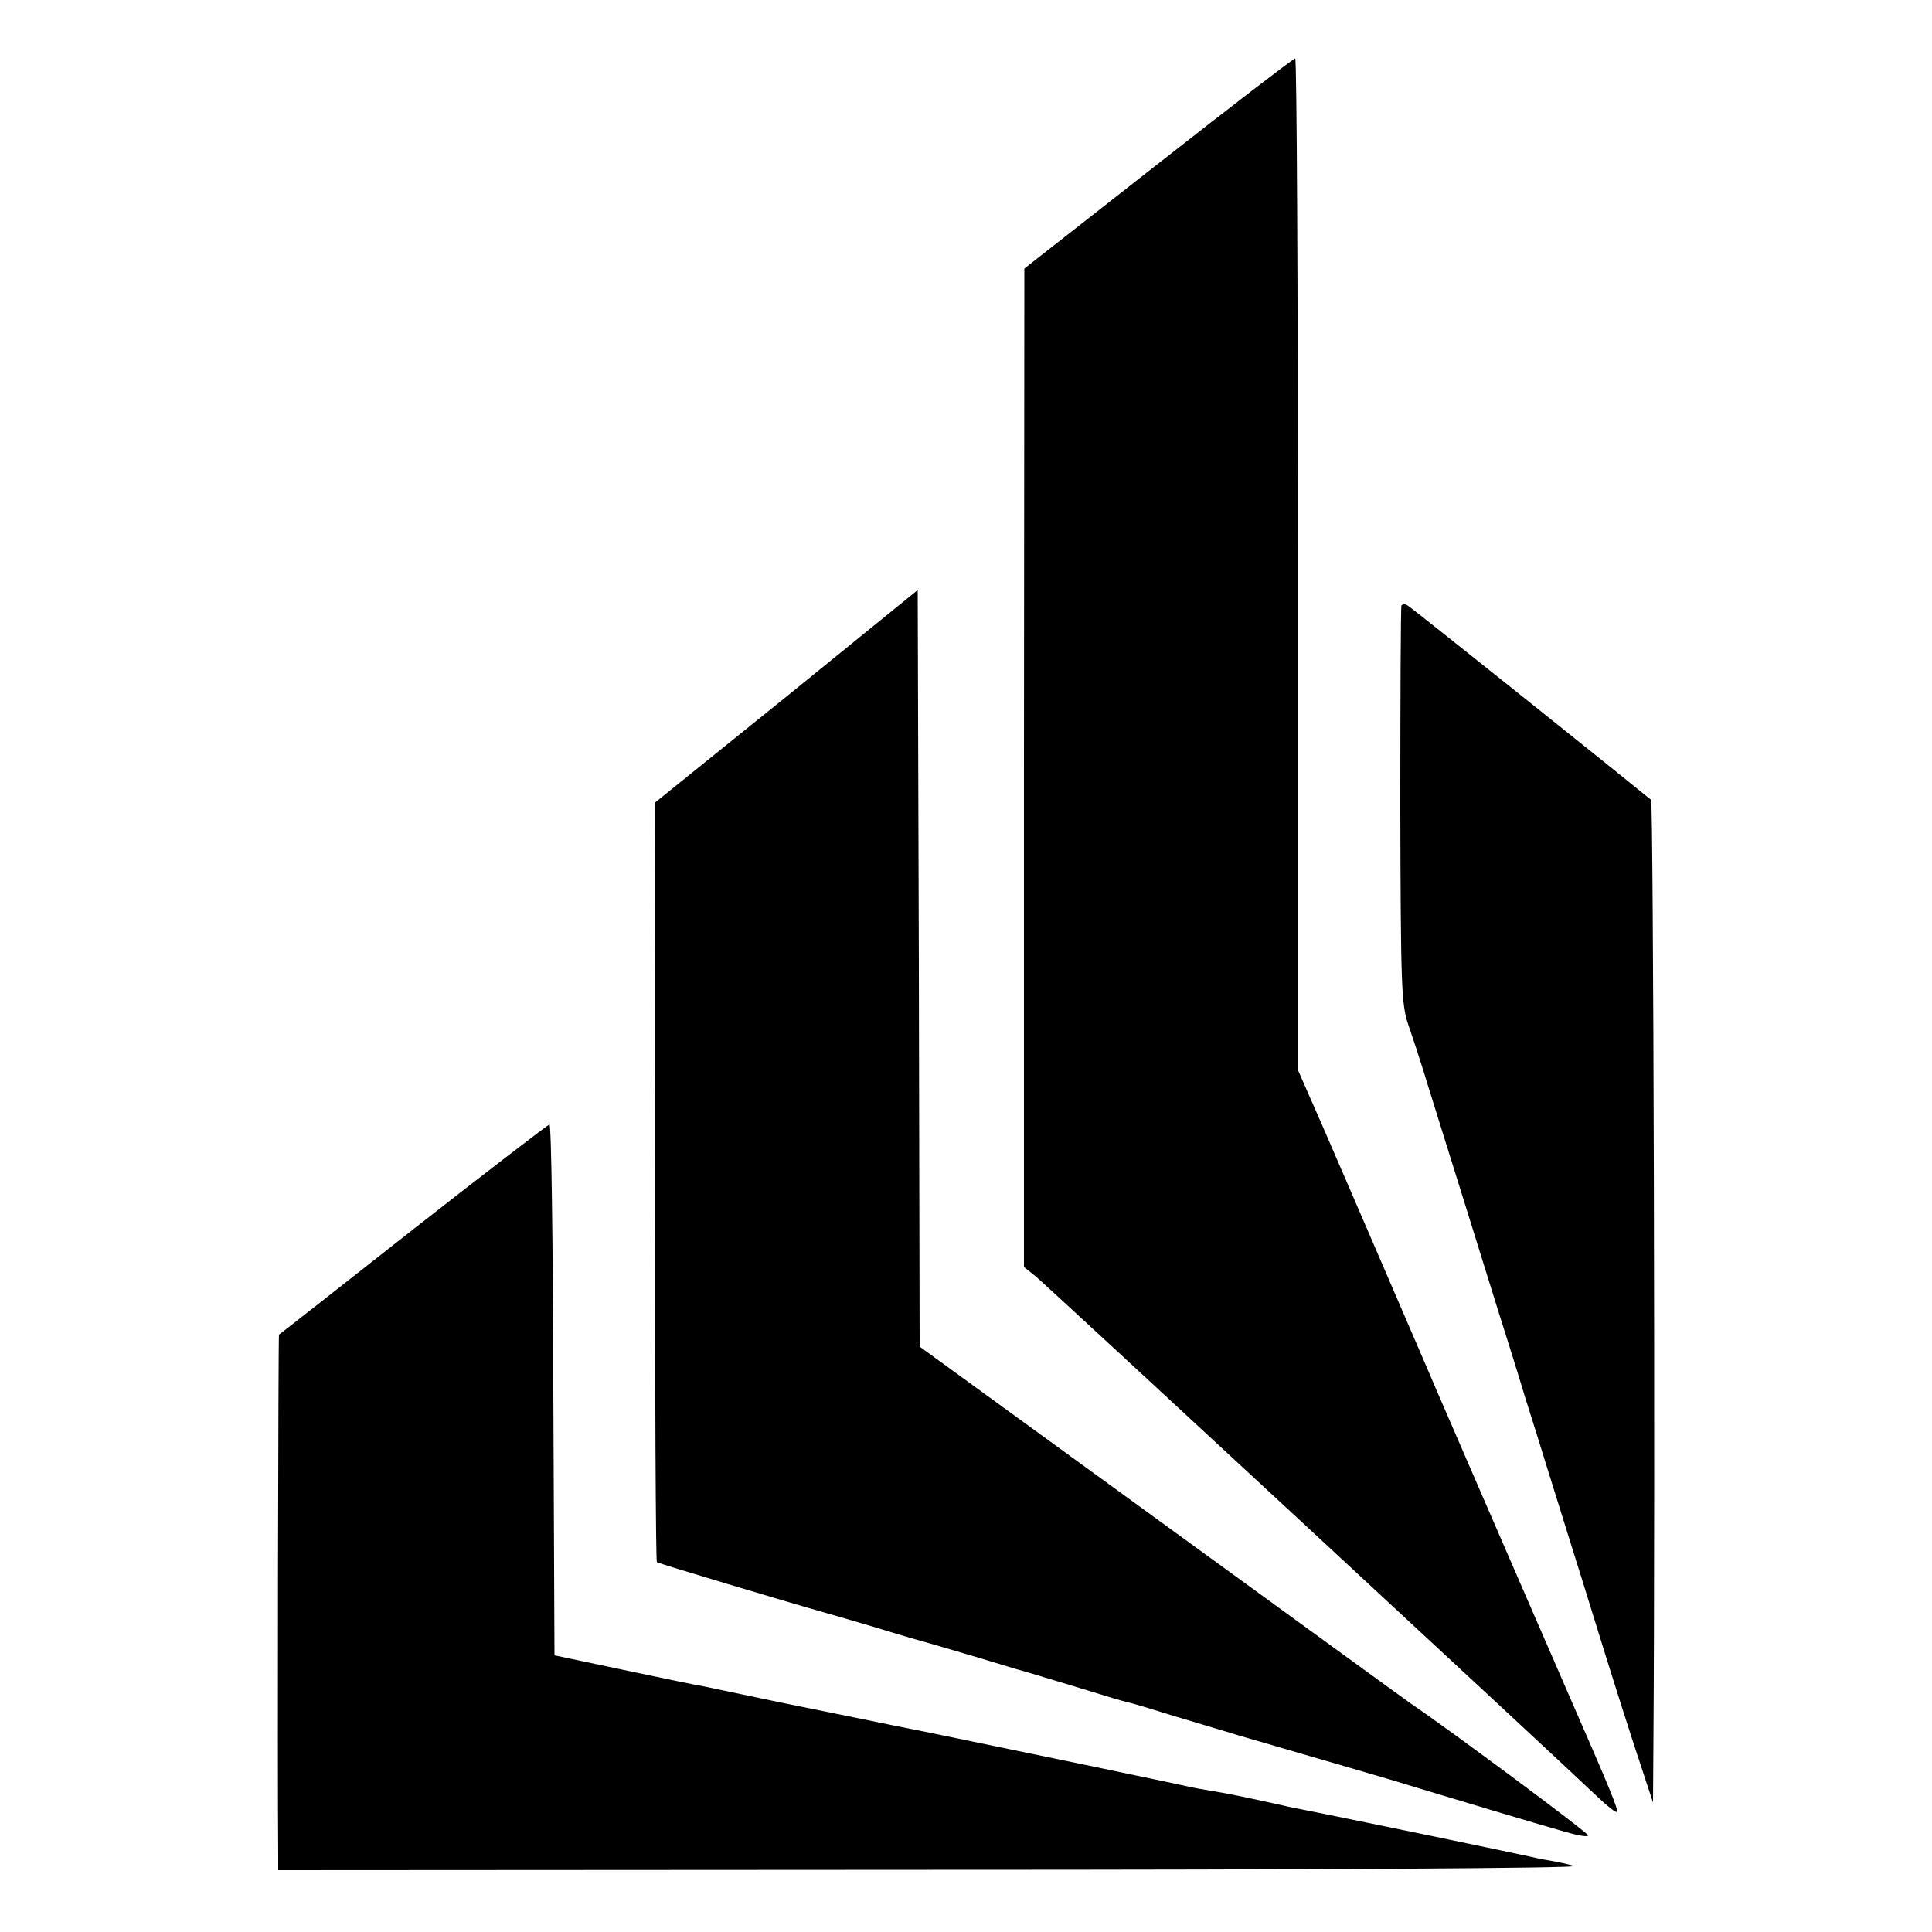
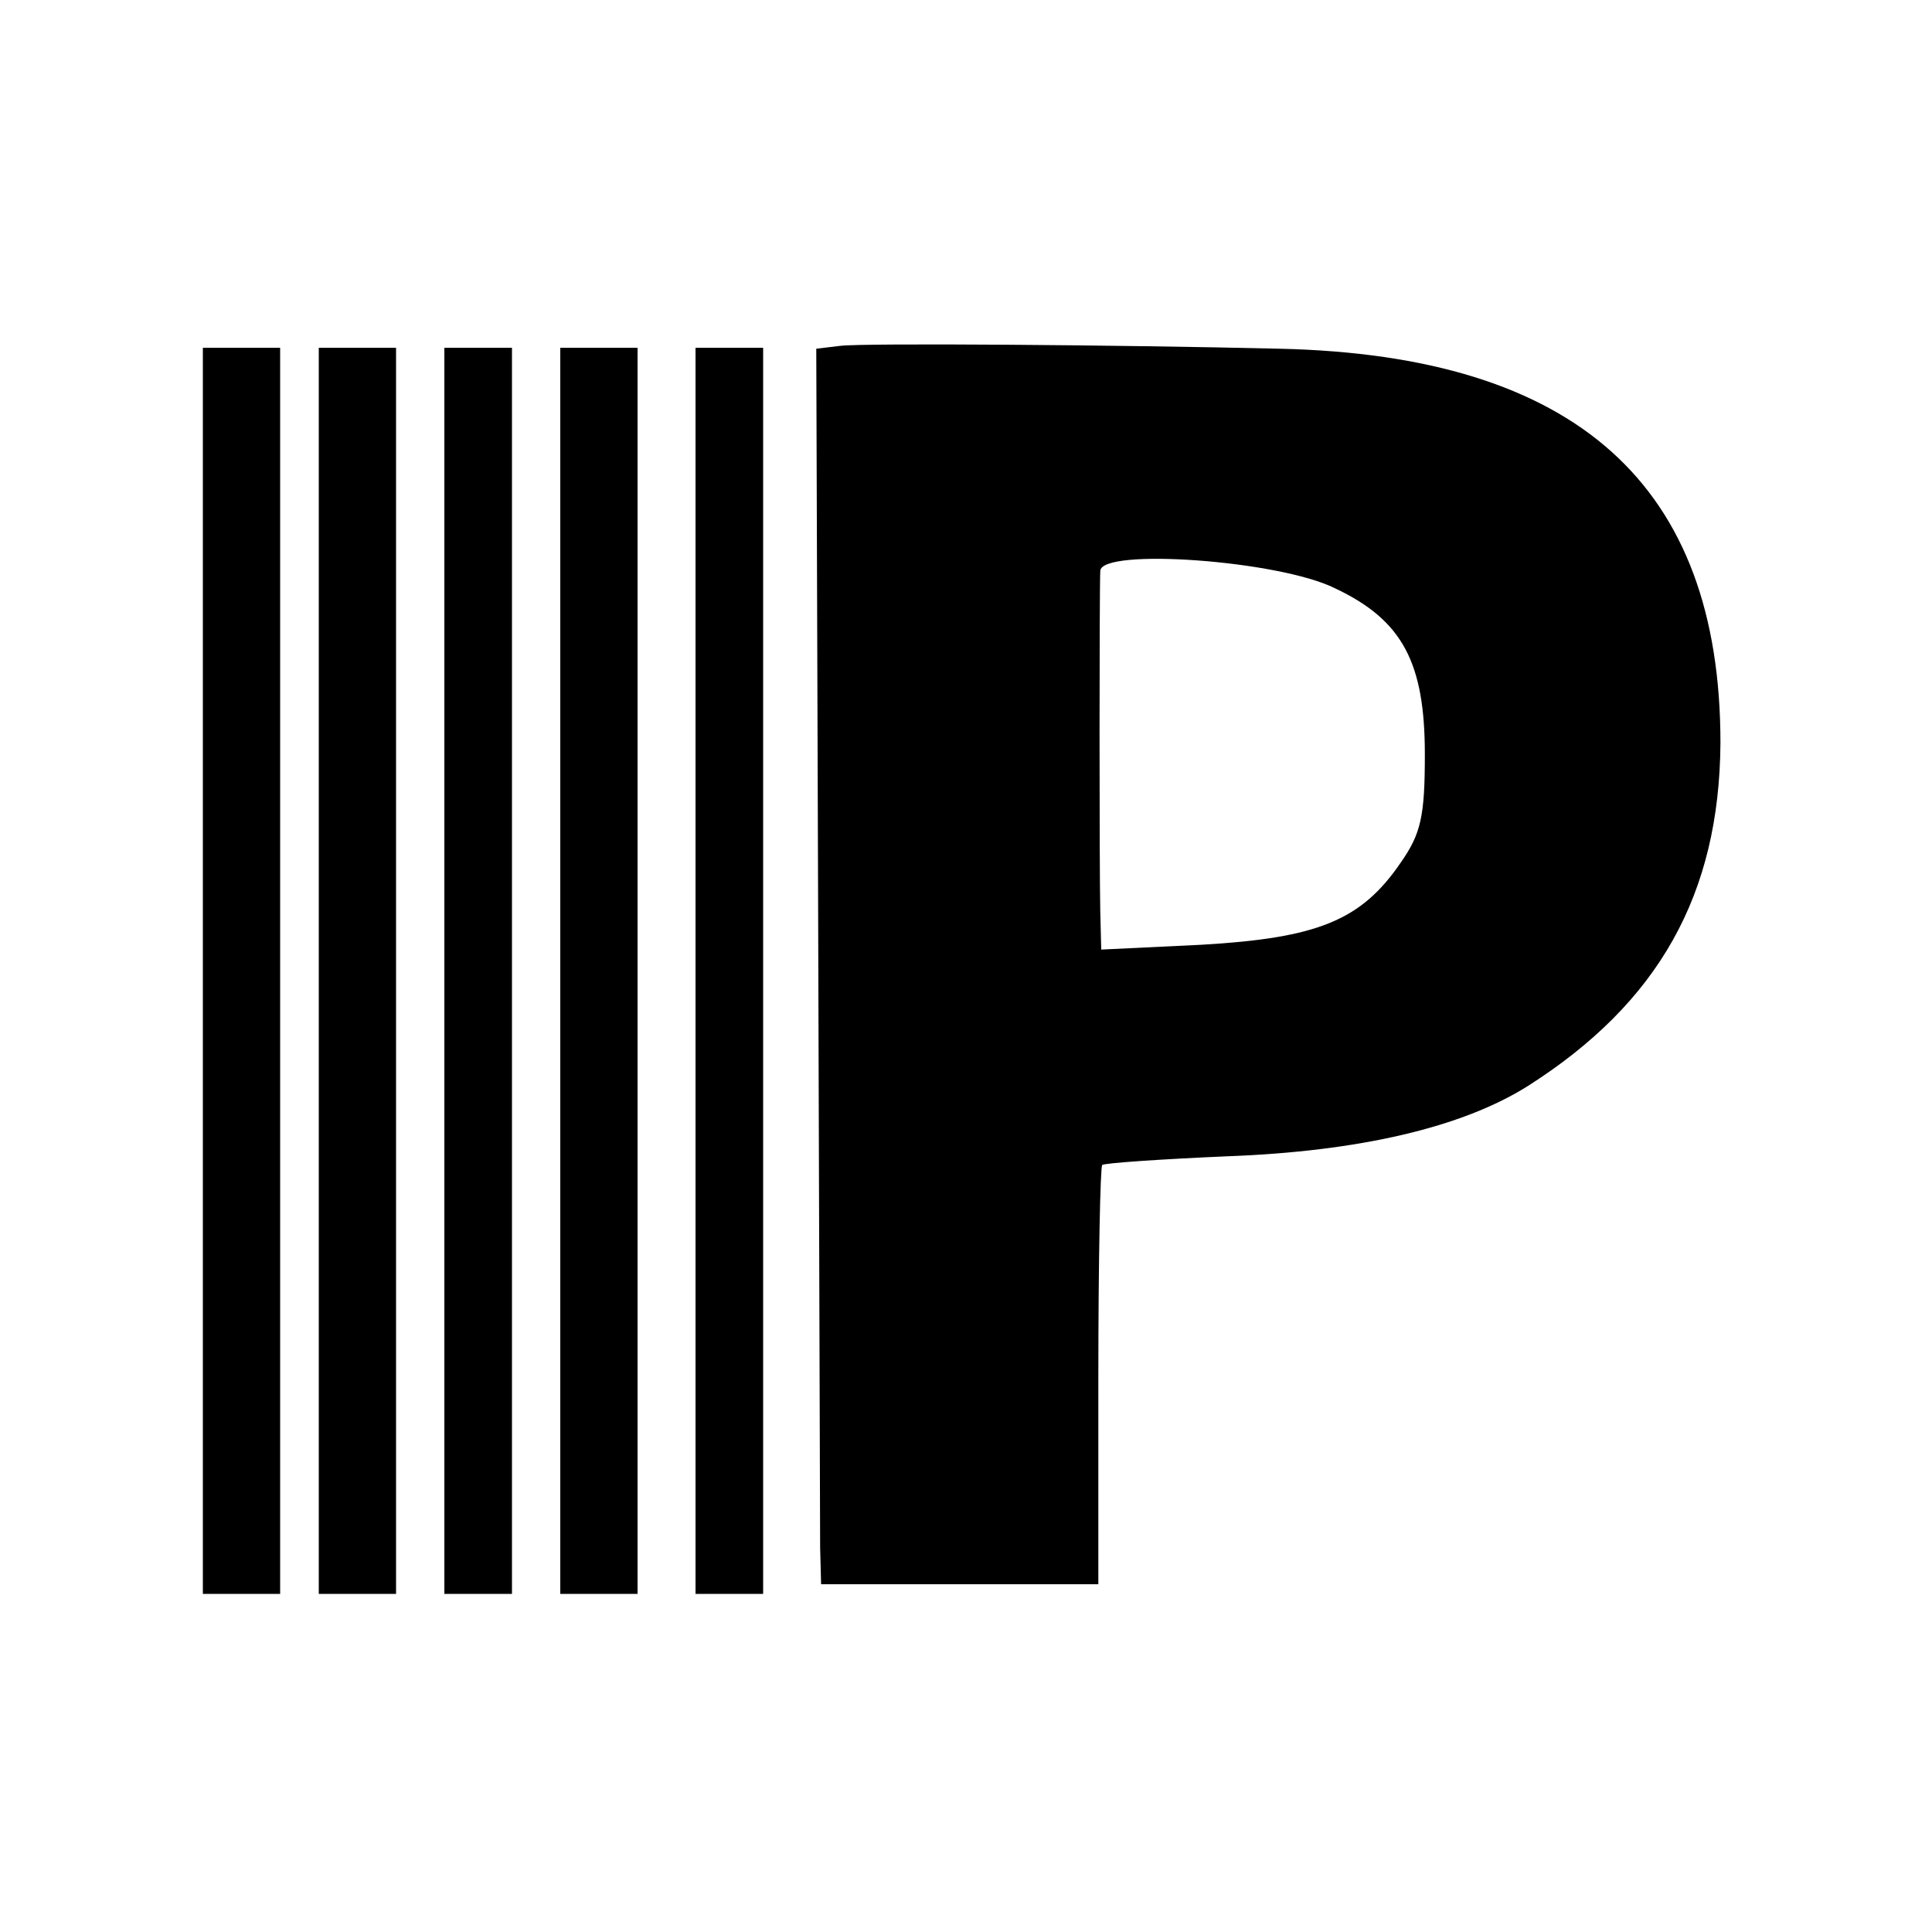
- <svg xmlns="http://www.w3.org/2000/svg" version="1.0" width="500pt" height="500pt" viewBox="0 0 500 500" preserveAspectRatio="xMidYMid meet">
-   <g transform="translate(0,500) scale(0.1,-0.1)" fill="#000000" stroke="none">
-     <path d="M2998 4577 l-347 -272 -1 -1292 0 -1292 29 -23 c27 -22 1356 -1253 1453 -1346 26 -25 50 -44 52 -41 5 5 -13 49 -131 319 -68 156 -227 522 -330 760 -8 19 -22 51 -30 70 -8 19 -58 134 -110 255 -52 121 -124 287 -159 368 l-65 148 0 1309 c0 721 -3 1310 -7 1309 -4 0 -163 -122 -354 -272z" />
-     <path d="M2035 3197 l-341 -275 1 -980 c0 -539 2 -982 5 -985 4 -3 330 -101 440 -132 8 -2 62 -18 120 -35 58 -18 134 -40 170 -50 36 -11 97 -28 135 -40 39 -12 90 -27 115 -34 25 -8 84 -25 132 -40 48 -15 95 -29 105 -31 10 -2 54 -15 98 -29 44 -13 134 -40 200 -60 66 -19 165 -48 220 -64 55 -16 109 -32 120 -35 11 -3 65 -19 120 -36 116 -35 282 -85 373 -111 34 -10 62 -15 62 -10 0 7 -358 273 -457 340 -12 8 -303 220 -647 470 l-626 455 -2 979 -3 979 -340 -276z" />
-     <path d="M3627 3433 c-2 -5 -3 -237 -3 -518 1 -469 3 -514 20 -565 29 -85 41 -125 86 -270 42 -134 55 -176 145 -465 26 -82 58 -184 70 -225 13 -41 47 -149 75 -240 28 -91 70 -223 92 -295 71 -230 109 -348 138 -435 l28 -85 1 155 c5 668 0 2435 -6 2440 -26 22 -620 498 -630 503 -6 4 -13 4 -16 0z" />
-     <path d="M1070 1819 c-189 -149 -346 -272 -348 -273 -2 -3 -4 -1135 -2 -1348 l0 -38 1693 1 c1004 0 1680 4 1662 10 -16 4 -45 11 -65 14 -19 3 -42 8 -50 10 -11 3 -457 96 -625 129 -11 3 -54 12 -95 21 -41 9 -90 18 -109 21 -18 3 -41 7 -50 9 -28 7 -471 99 -676 141 -11 2 -54 11 -95 19 -107 22 -98 20 -290 59 -96 20 -186 39 -200 42 -14 2 -106 21 -205 42 l-180 38 -3 687 c-1 378 -5 687 -10 687 -4 -1 -162 -122 -352 -271z" />
+ <svg xmlns="http://www.w3.org/2000/svg" version="1.0" width="200pt" height="200pt" viewBox="0 0 200 200" preserveAspectRatio="xMidYMid meet">
+   <g transform="translate(0,200) scale(0.1,-0.1)" fill="#000000" stroke="none">
+     <path d="M870 1642 l-25 -3 2 -602 c1 -331 2 -619 2 -639 l1 -38 144 0 143 0 0 215 c0 119 2 217 4 219 2 2 60 6 129 9 137 5 244 30 312 73 135 86 198 198 199 355 0 267 -149 401 -456 408 -167 4 -430 6 -455 3z m512 -251 c70 -33 93 -77 93 -172 0 -64 -4 -82 -25 -112 -41 -60 -86 -78 -206 -85 l-104 -5 -1 39 c-1 45 -1 332 0 353 1 24 185 11 243 -18z" />
+     <path d="M210 995 l0 -645 40 0 40 0 0 645 0 645 -40 0 -40 0 0 -645z" />
+     <path d="M330 995 l0 -645 40 0 40 0 0 645 0 645 -40 0 -40 0 0 -645z" />
+     <path d="M460 995 l0 -645 35 0 35 0 0 645 0 645 -35 0 -35 0 0 -645z" />
+     <path d="M580 995 l0 -645 40 0 40 0 0 645 0 645 -40 0 -40 0 0 -645z" />
+     <path d="M720 995 l0 -645 35 0 35 0 0 645 0 645 -35 0 -35 0 0 -645z" />
  </g>
</svg>
